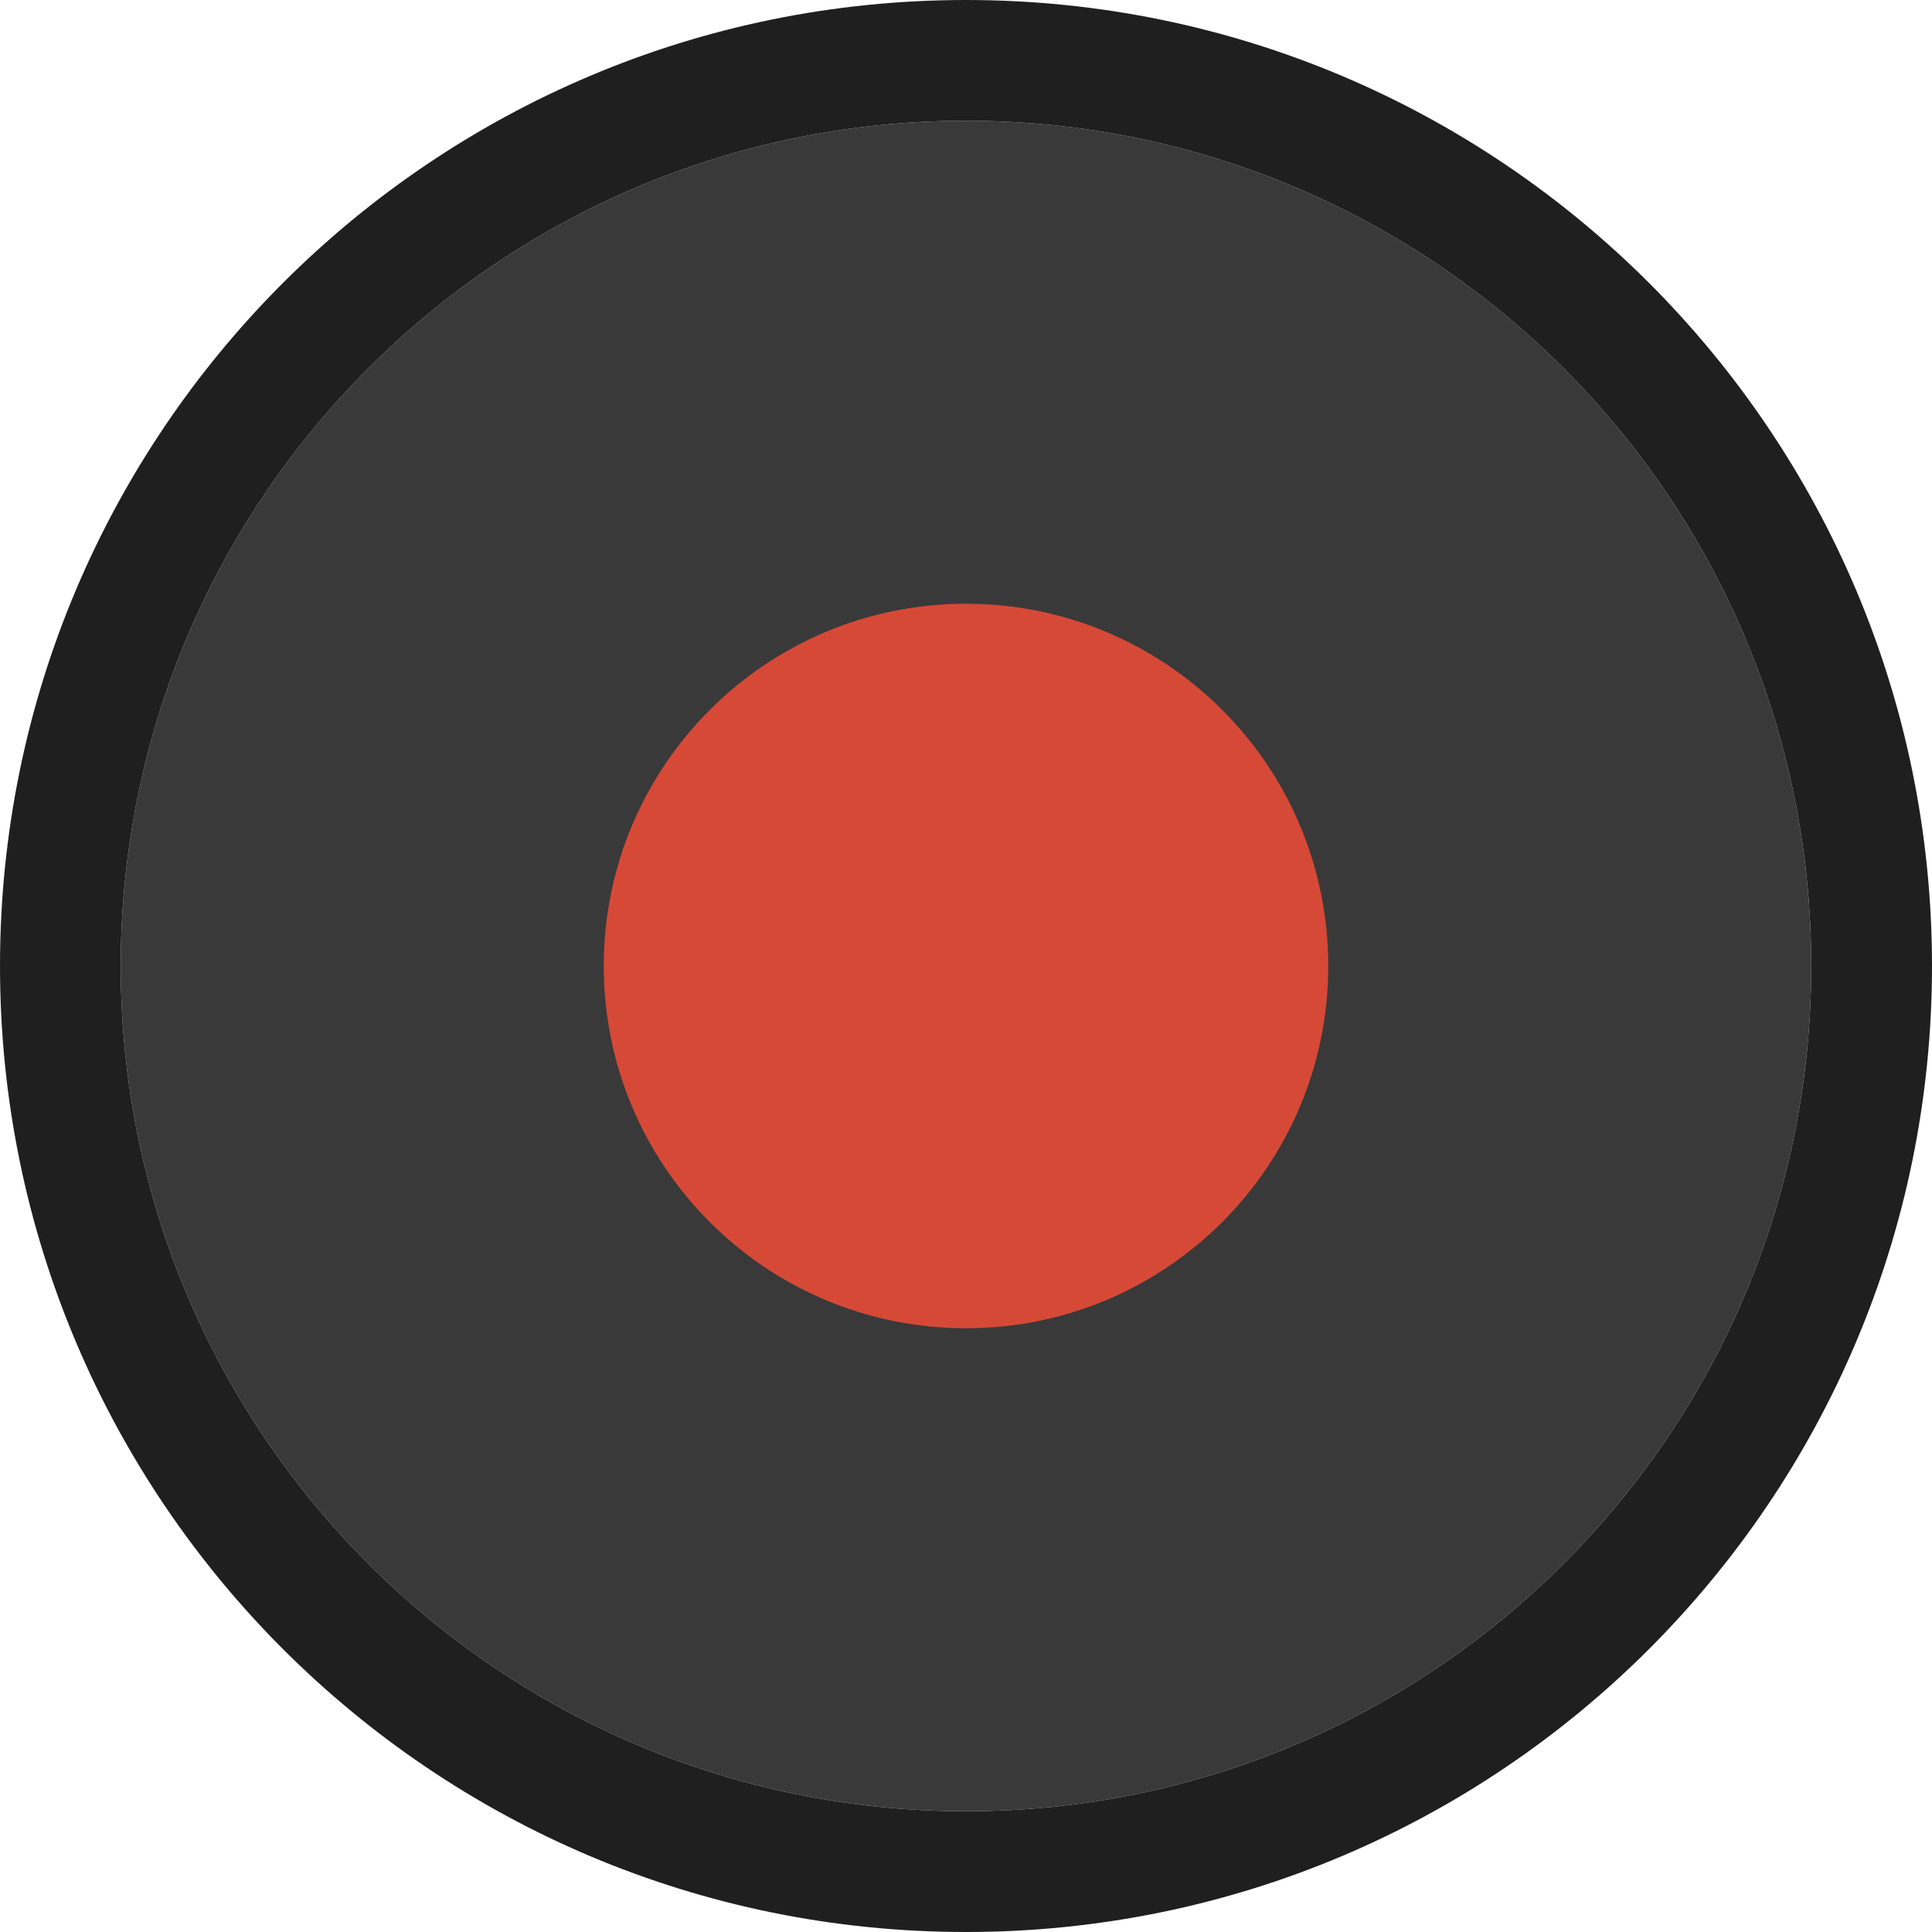
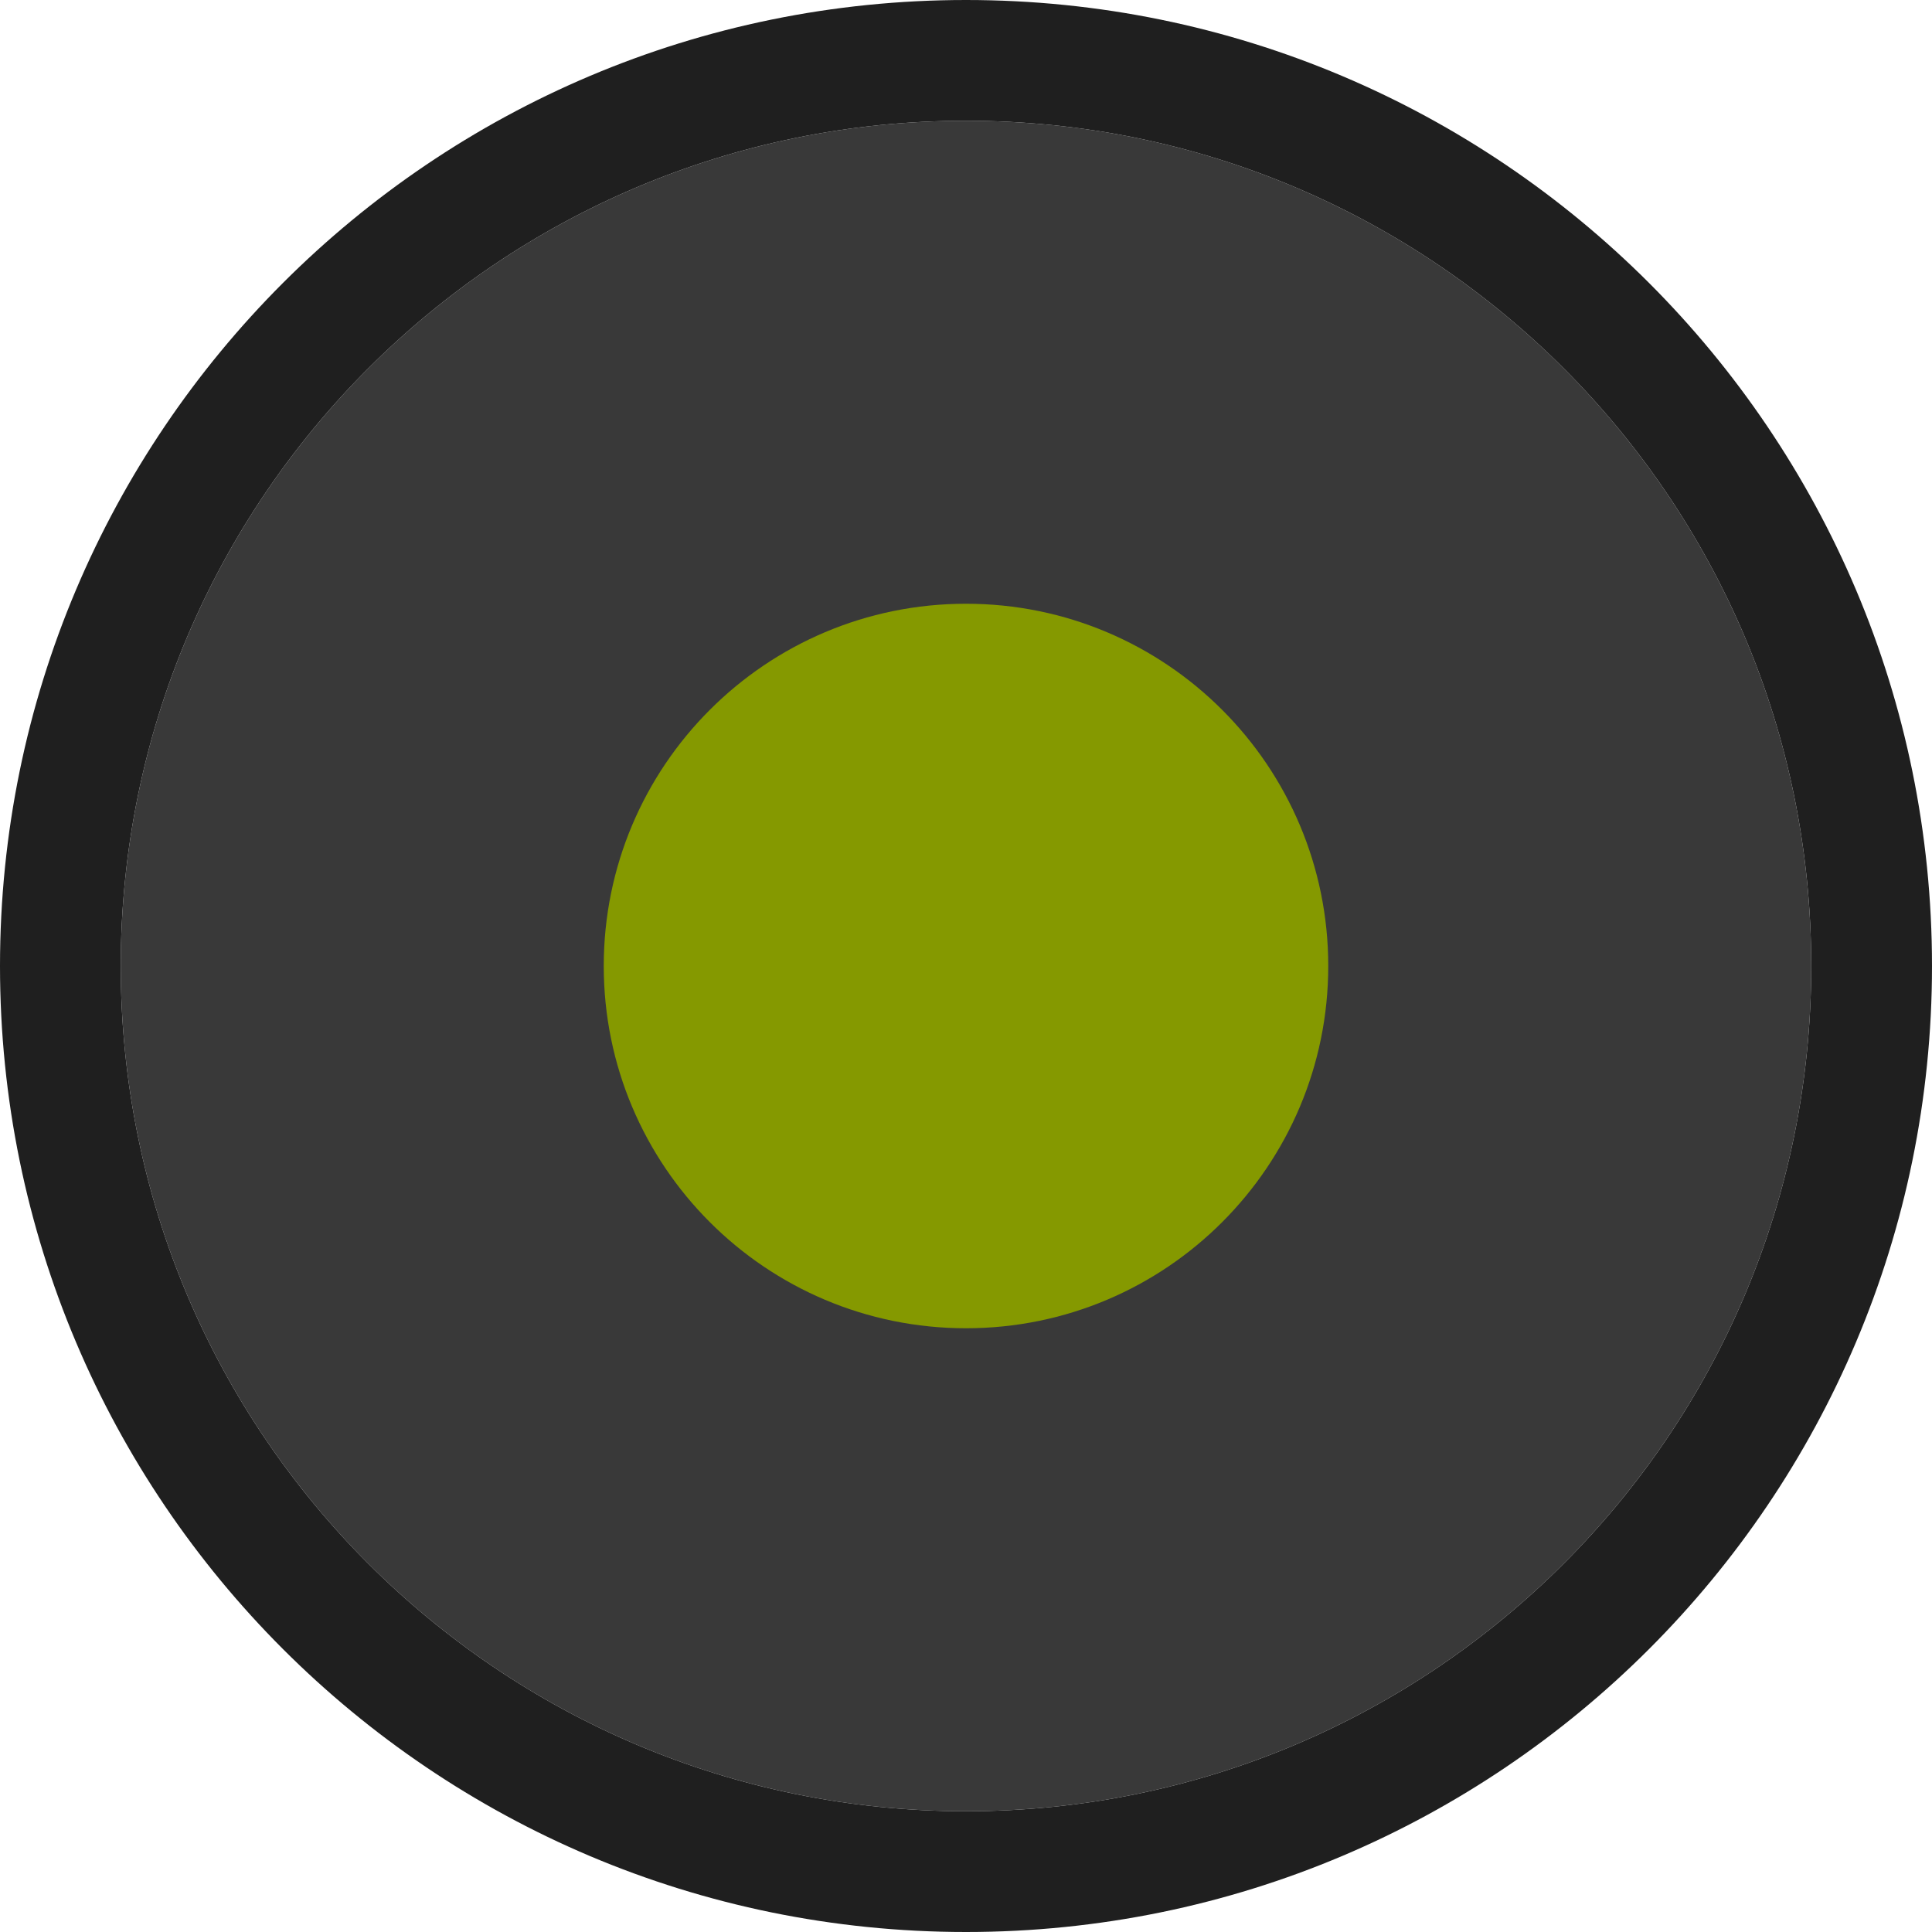
<svg xmlns="http://www.w3.org/2000/svg" viewBox="0 0 16 16">
  <g transform="translate(0 -1036.362)">
    <path style="fill:#393939" d="m 15,8 c 0,3.866 -3.134,7 -7,7 C 4.134,15 1,11.866 1,8 1,4.134 4.134,1 8,1 c 3.866,0 7,3.134 7,7 z" transform="translate(0 1036.362)" />
    <path style="fill:#1f1f1f" d="M 8 0 C 3.582 8.8817842e-16 -3.006854e-17 3.582 0 8 C 0 12.418 3.582 16 8 16 C 12.418 16 16 12.418 16 8 C 16 3.582 12.418 -1.8064254e-15 8 0 z M 8 1 C 11.866 1 15 4.134 15 8 C 15 11.866 11.866 15 8 15 C 4.134 15 1 11.866 1 8 C 1 4.134 4.134 1 8 1 z " transform="translate(0 1036.362)" />
-     <path style="fill:#d64937" d="M 11,8 C 11,9.657 9.657,11 8,11 6.343,11 5,9.657 5,8 5,6.343 6.343,5 8,5 c 1.657,0 3,1.343 3,3 z" transform="translate(0 1036.362)" />
+     <path style="fill:#859900" d="M 11,8 C 11,9.657 9.657,11 8,11 6.343,11 5,9.657 5,8 5,6.343 6.343,5 8,5 c 1.657,0 3,1.343 3,3 z" transform="translate(0 1036.362)" />
  </g>
</svg>
